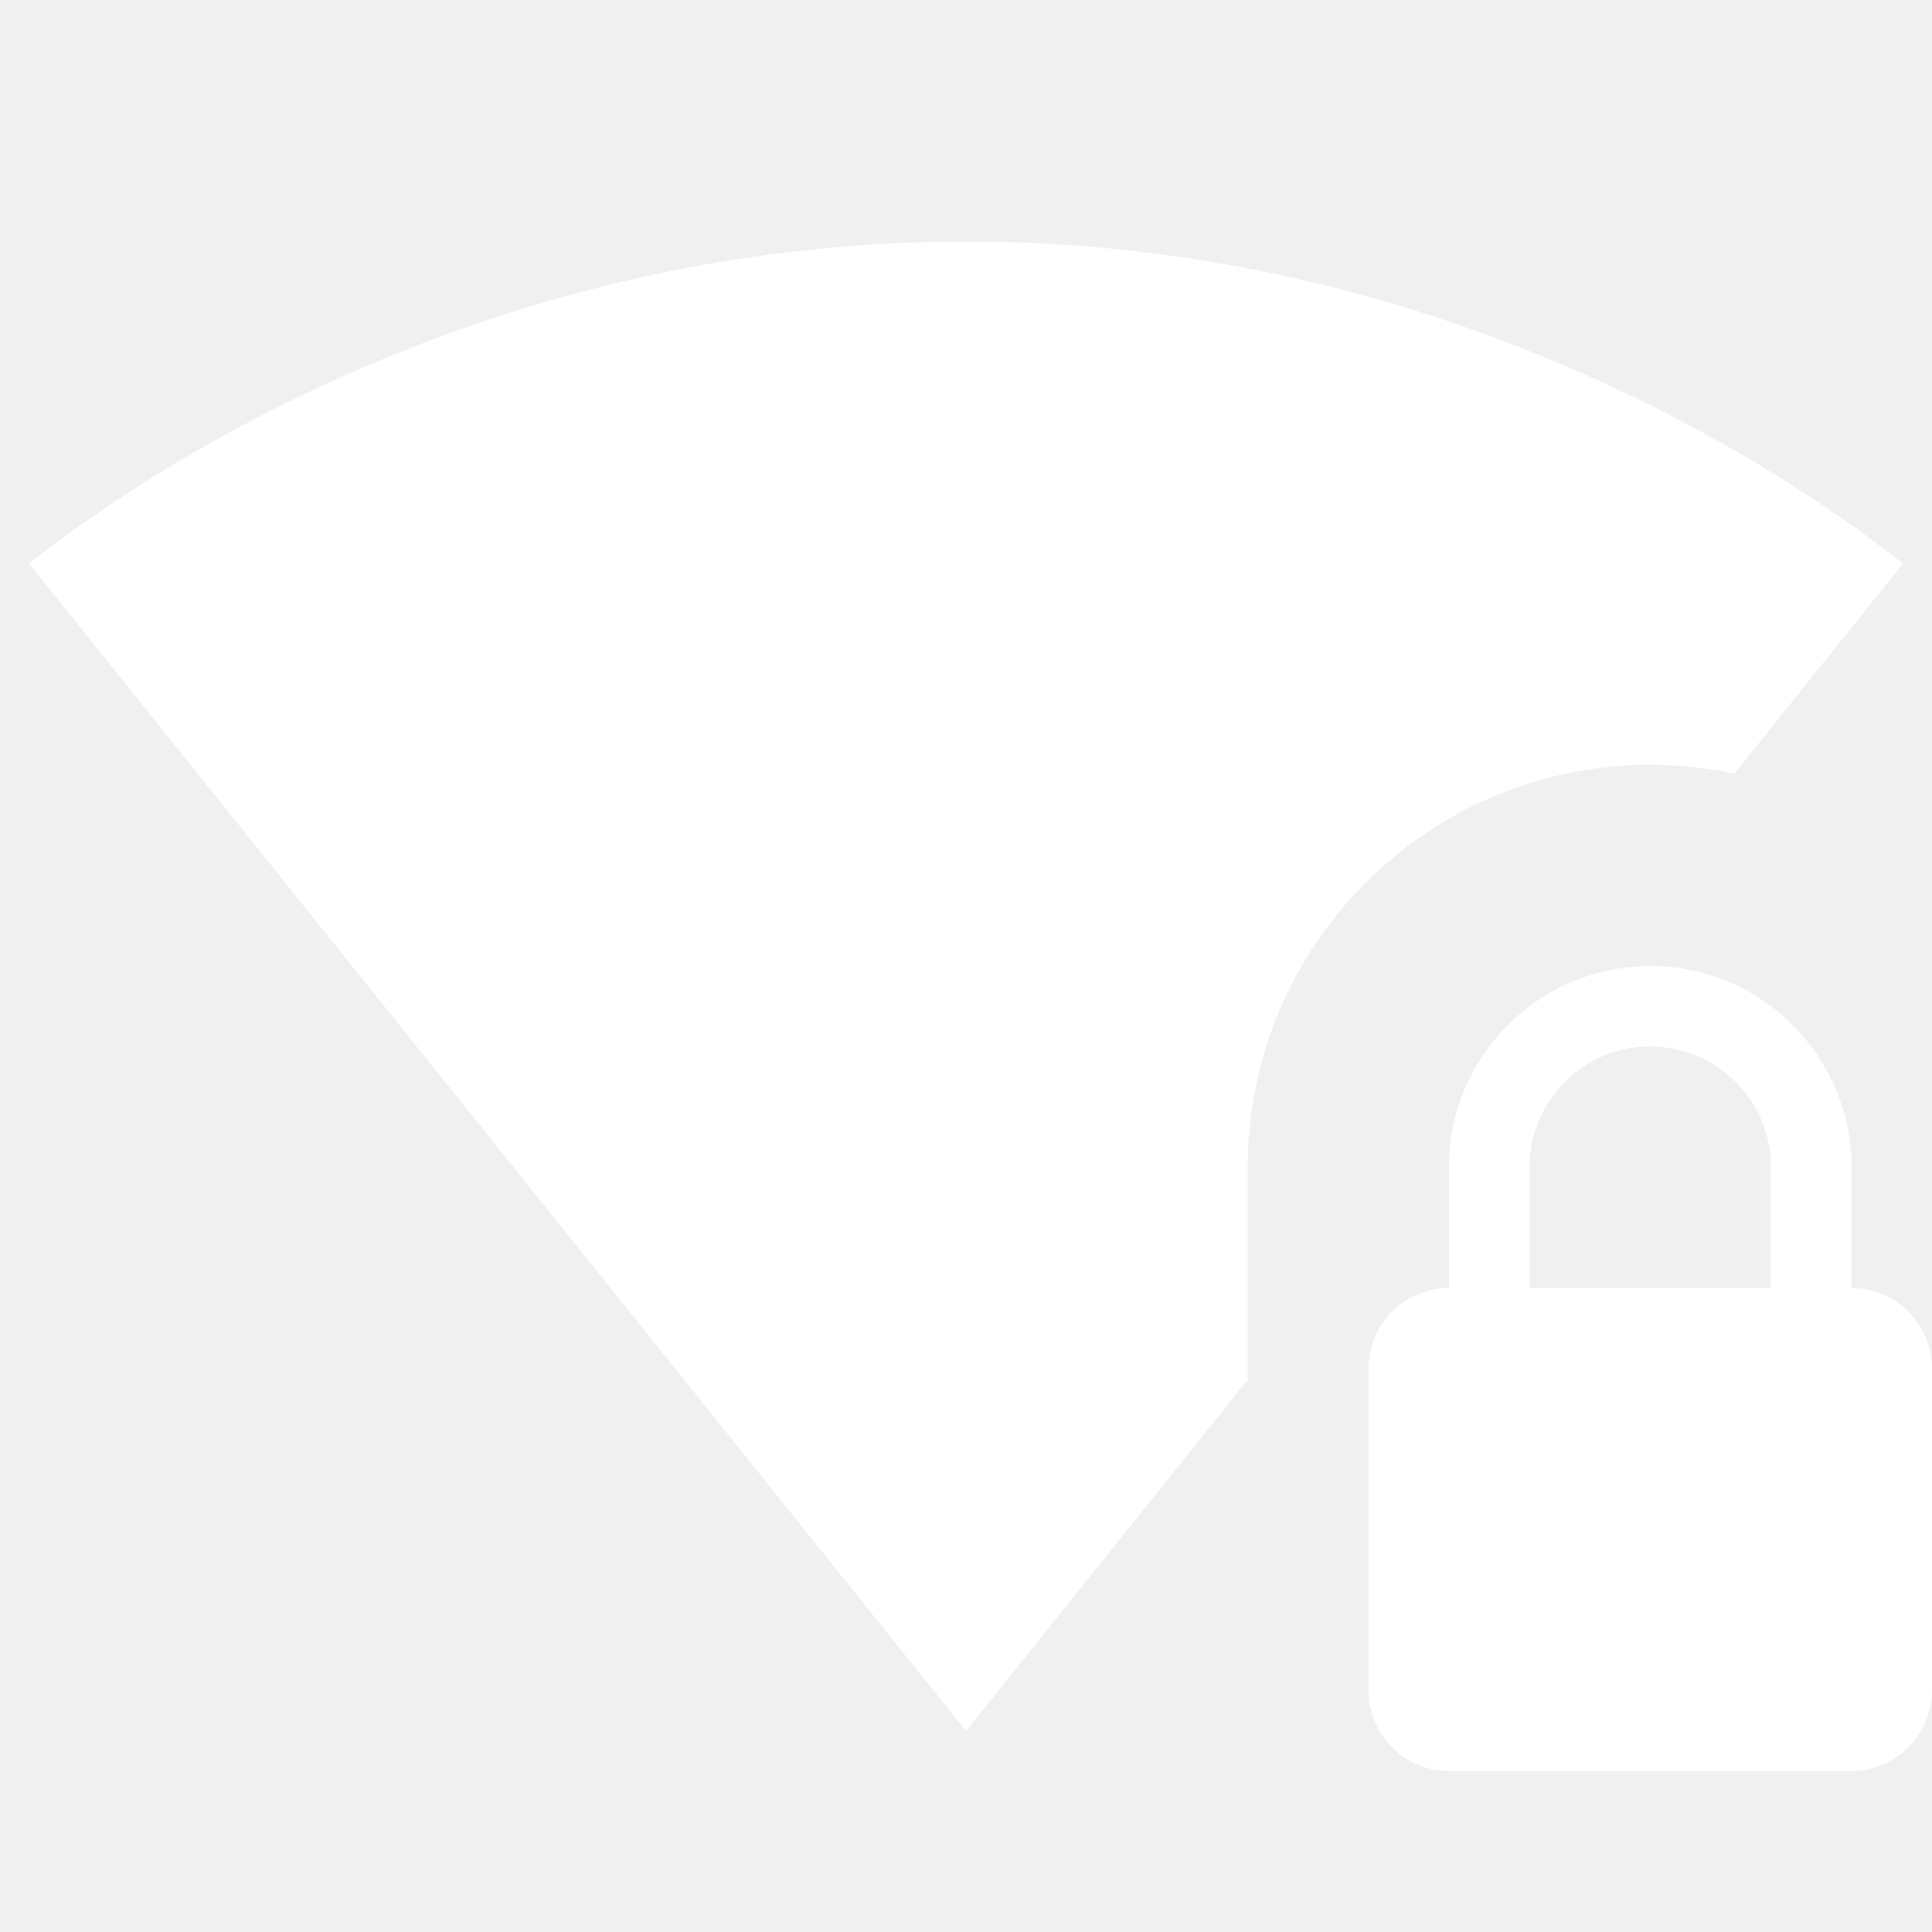
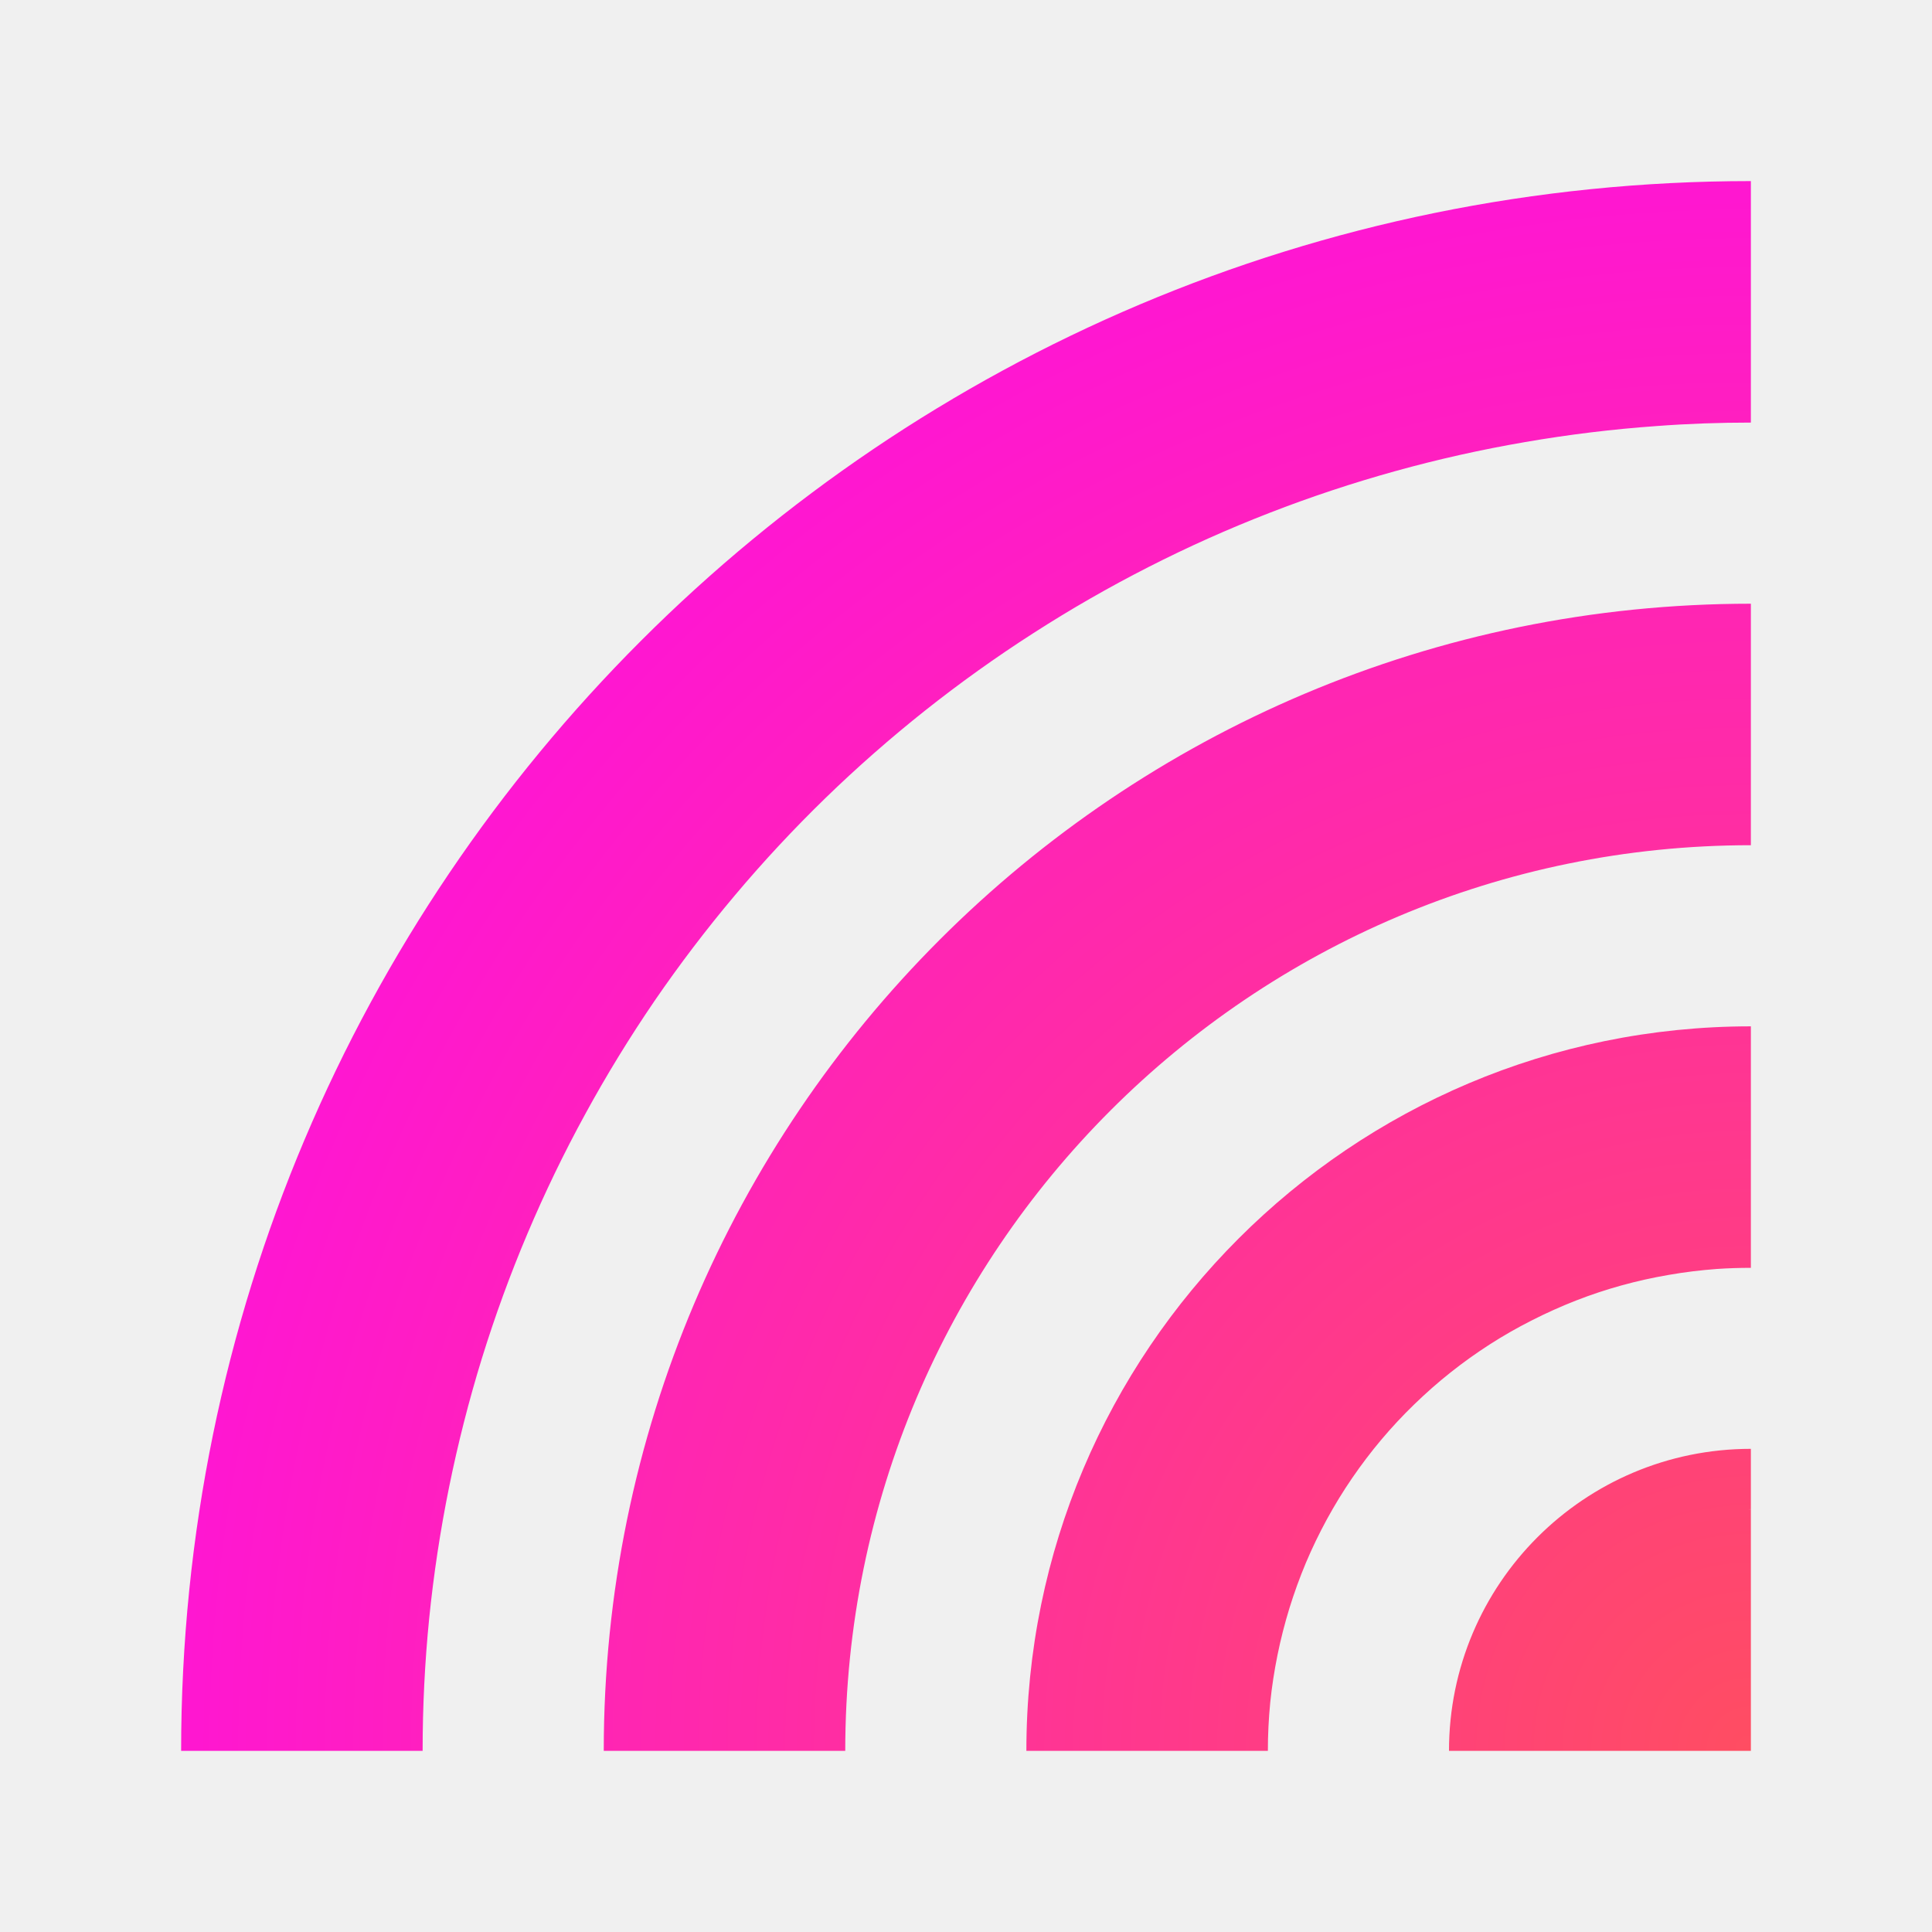
- <svg xmlns="http://www.w3.org/2000/svg" width="48" height="48" viewBox="0 0 48 48" version="1.1" id="svg4">
-   <defs id="defs8" />
-   <path d="M41 19c.72 0 1.41.08 2.09.22L47.28 14c-.9-.68-9.85-8-23.28-8S1.62 13.32.72 14l23.26 28.98.02.02.02-.02 6.98-8.7V29c0-5.52 4.48-10 10-10zm5 13v-3c0-2.76-2.24-5-5-5s-5 2.24-5 5v3c-1.1 0-2 .9-2 2v8c0 1.1.9 2 2 2h10c1.1 0 2-.9 2-2v-8c0-1.1-.9-2-2-2zm-2 0h-6v-3c0-1.66 1.34-3 3-3s3 1.34 3 3v3z" id="path2" style="fill:#ffffff;fill-opacity:1" />
+ <svg xmlns="http://www.w3.org/2000/svg" xmlns:xlink="http://www.w3.org/1999/xlink" id="svg4153" version="1.1" width="32" height="32" viewBox="0 0 32 32">
+   <defs id="defs4157">
+     <linearGradient id="linearGradient1336">
+       <stop style="stop-color:#ff4d62;stop-opacity:1;" offset="0" id="stop1332" />
+       <stop style="stop-color:#ff00ff;stop-opacity:1" offset="1" id="stop1334" />
+     </linearGradient>
+     <style type="text/css" id="current-color-scheme">
+       .ColorScheme-Text {
+         color:#31363b;
+       }
+       .ColorScheme-Background {
+         color:#eff0f1;
+       }
+       .ColorScheme-Highlight {
+         color:#3498db;
+       }
+       .ColorScheme-ViewText {
+         color:#31363b;
+       }
+       .ColorScheme-ViewBackground {
+         color:#fcfcfc;
+       }
+       .ColorScheme-ViewHover {
+         color:#93cee9;
+       }
+       .ColorScheme-ViewFocus{
+         color:#3daee9;
+       }
+       .ColorScheme-ButtonText {
+         color:#31363b;
+       }
+       .ColorScheme-ButtonBackground {
+         color:#eff0f1;
+       }
+       .ColorScheme-ButtonHover {
+         color:#93cee9;
+       }
+       .ColorScheme-ButtonFocus{
+         color:#3daee9;
+       }
+       </style>
+     <pattern id="EMFhbasepattern" patternUnits="userSpaceOnUse" width="6" height="6" x="0" y="0" />
+     <radialGradient gradientTransform="matrix(2,-2,2,2,-86.99997,29.00001)" gradientUnits="userSpaceOnUse" r="13" fy="29" fx="29" cy="29" cx="29" id="radialGradient1310" xlink:href="#linearGradient1336" />
+   </defs>
+   <g id="network-wireless-80-locked" transform="matrix(3.779527,0,0,3.779527,0,-1090.52)">
+     <path style="opacity:1;fill:url(#radialGradient1310);fill-opacity:1;stroke-width:0.866" d="M 29,3 C 14.641,3 3,14.641 3,29 H 4 6 7 C 7,28.266 7.036,27.533 7.109,26.803 7.183,26.073 7.293,25.348 7.439,24.629 7.585,23.91 7.766,23.199 7.982,22.498 c 0.217,-0.7 0.468,-1.389 0.754,-2.064 0.286,-0.676 0.605,-1.337 0.957,-1.98 0.351,-0.644 0.735,-1.27 1.148,-1.875 0.415,-0.605 0.859,-1.189 1.332,-1.75 0.472,-0.561 0.972,-1.098 1.498,-1.609 0.526,-0.511 1.078,-0.995 1.652,-1.451 0.575,-0.456 1.172,-0.883 1.789,-1.279 0.617,-0.397 1.254,-0.763 1.908,-1.096 0.653,-0.333 1.323,-0.633 2.006,-0.898 0.684,-0.266 1.381,-0.497 2.088,-0.693 0.706,-0.196 1.422,-0.356 2.145,-0.48 0.723,-0.125 1.452,-0.214 2.184,-0.266 C 27.961,7.018 28.481,7 29,7 V 4 Z m 0,7 C 18.507,10 10,18.507 10,29 h 1 3 c 0,-8.284 6.716,-15 15,-15 v -3 z m 0,7 c -6.627,0 -12,5.373 -12,12 h 1 3 c -3.07e-4,-0.267 0.013,-0.533 0.039,-0.799 0.027,-0.266 0.068,-0.53 0.121,-0.791 0.053,-0.261 0.119,-0.519 0.197,-0.773 0.079,-0.255 0.17,-0.506 0.273,-0.752 0.104,-0.246 0.22,-0.486 0.348,-0.721 0.128,-0.234 0.267,-0.462 0.418,-0.682 0.151,-0.22 0.312,-0.433 0.484,-0.637 0.172,-0.204 0.354,-0.399 0.545,-0.584 0.192,-0.186 0.392,-0.363 0.602,-0.529 0.209,-0.166 0.426,-0.321 0.65,-0.465 0.224,-0.144 0.456,-0.276 0.693,-0.396 0.238,-0.121 0.482,-0.231 0.73,-0.328 0.248,-0.097 0.501,-0.181 0.758,-0.252 0.257,-0.071 0.518,-0.129 0.781,-0.174 0.263,-0.046 0.527,-0.078 0.793,-0.098 C 28.622,21.006 28.811,21 29,21 v -3 z m 0,6.998 c -2.762,0 -5.001,2.24 -5,5.002 h 1 4 V 28 25 H 28.953 C 28.969,24.999 28.984,24.999 29,24.998 Z" transform="matrix(0.2645833,0,0,0.2645833,0,288.5333)" id="rect850-3-7-2" />
+     <rect style="opacity:1;fill:#ffff00;fill-opacity:0;stroke-width:0.265" id="rect963-5-9-0" width="8.467" height="8.467" x="0" y="288.533" />
+   </g>
</svg>
